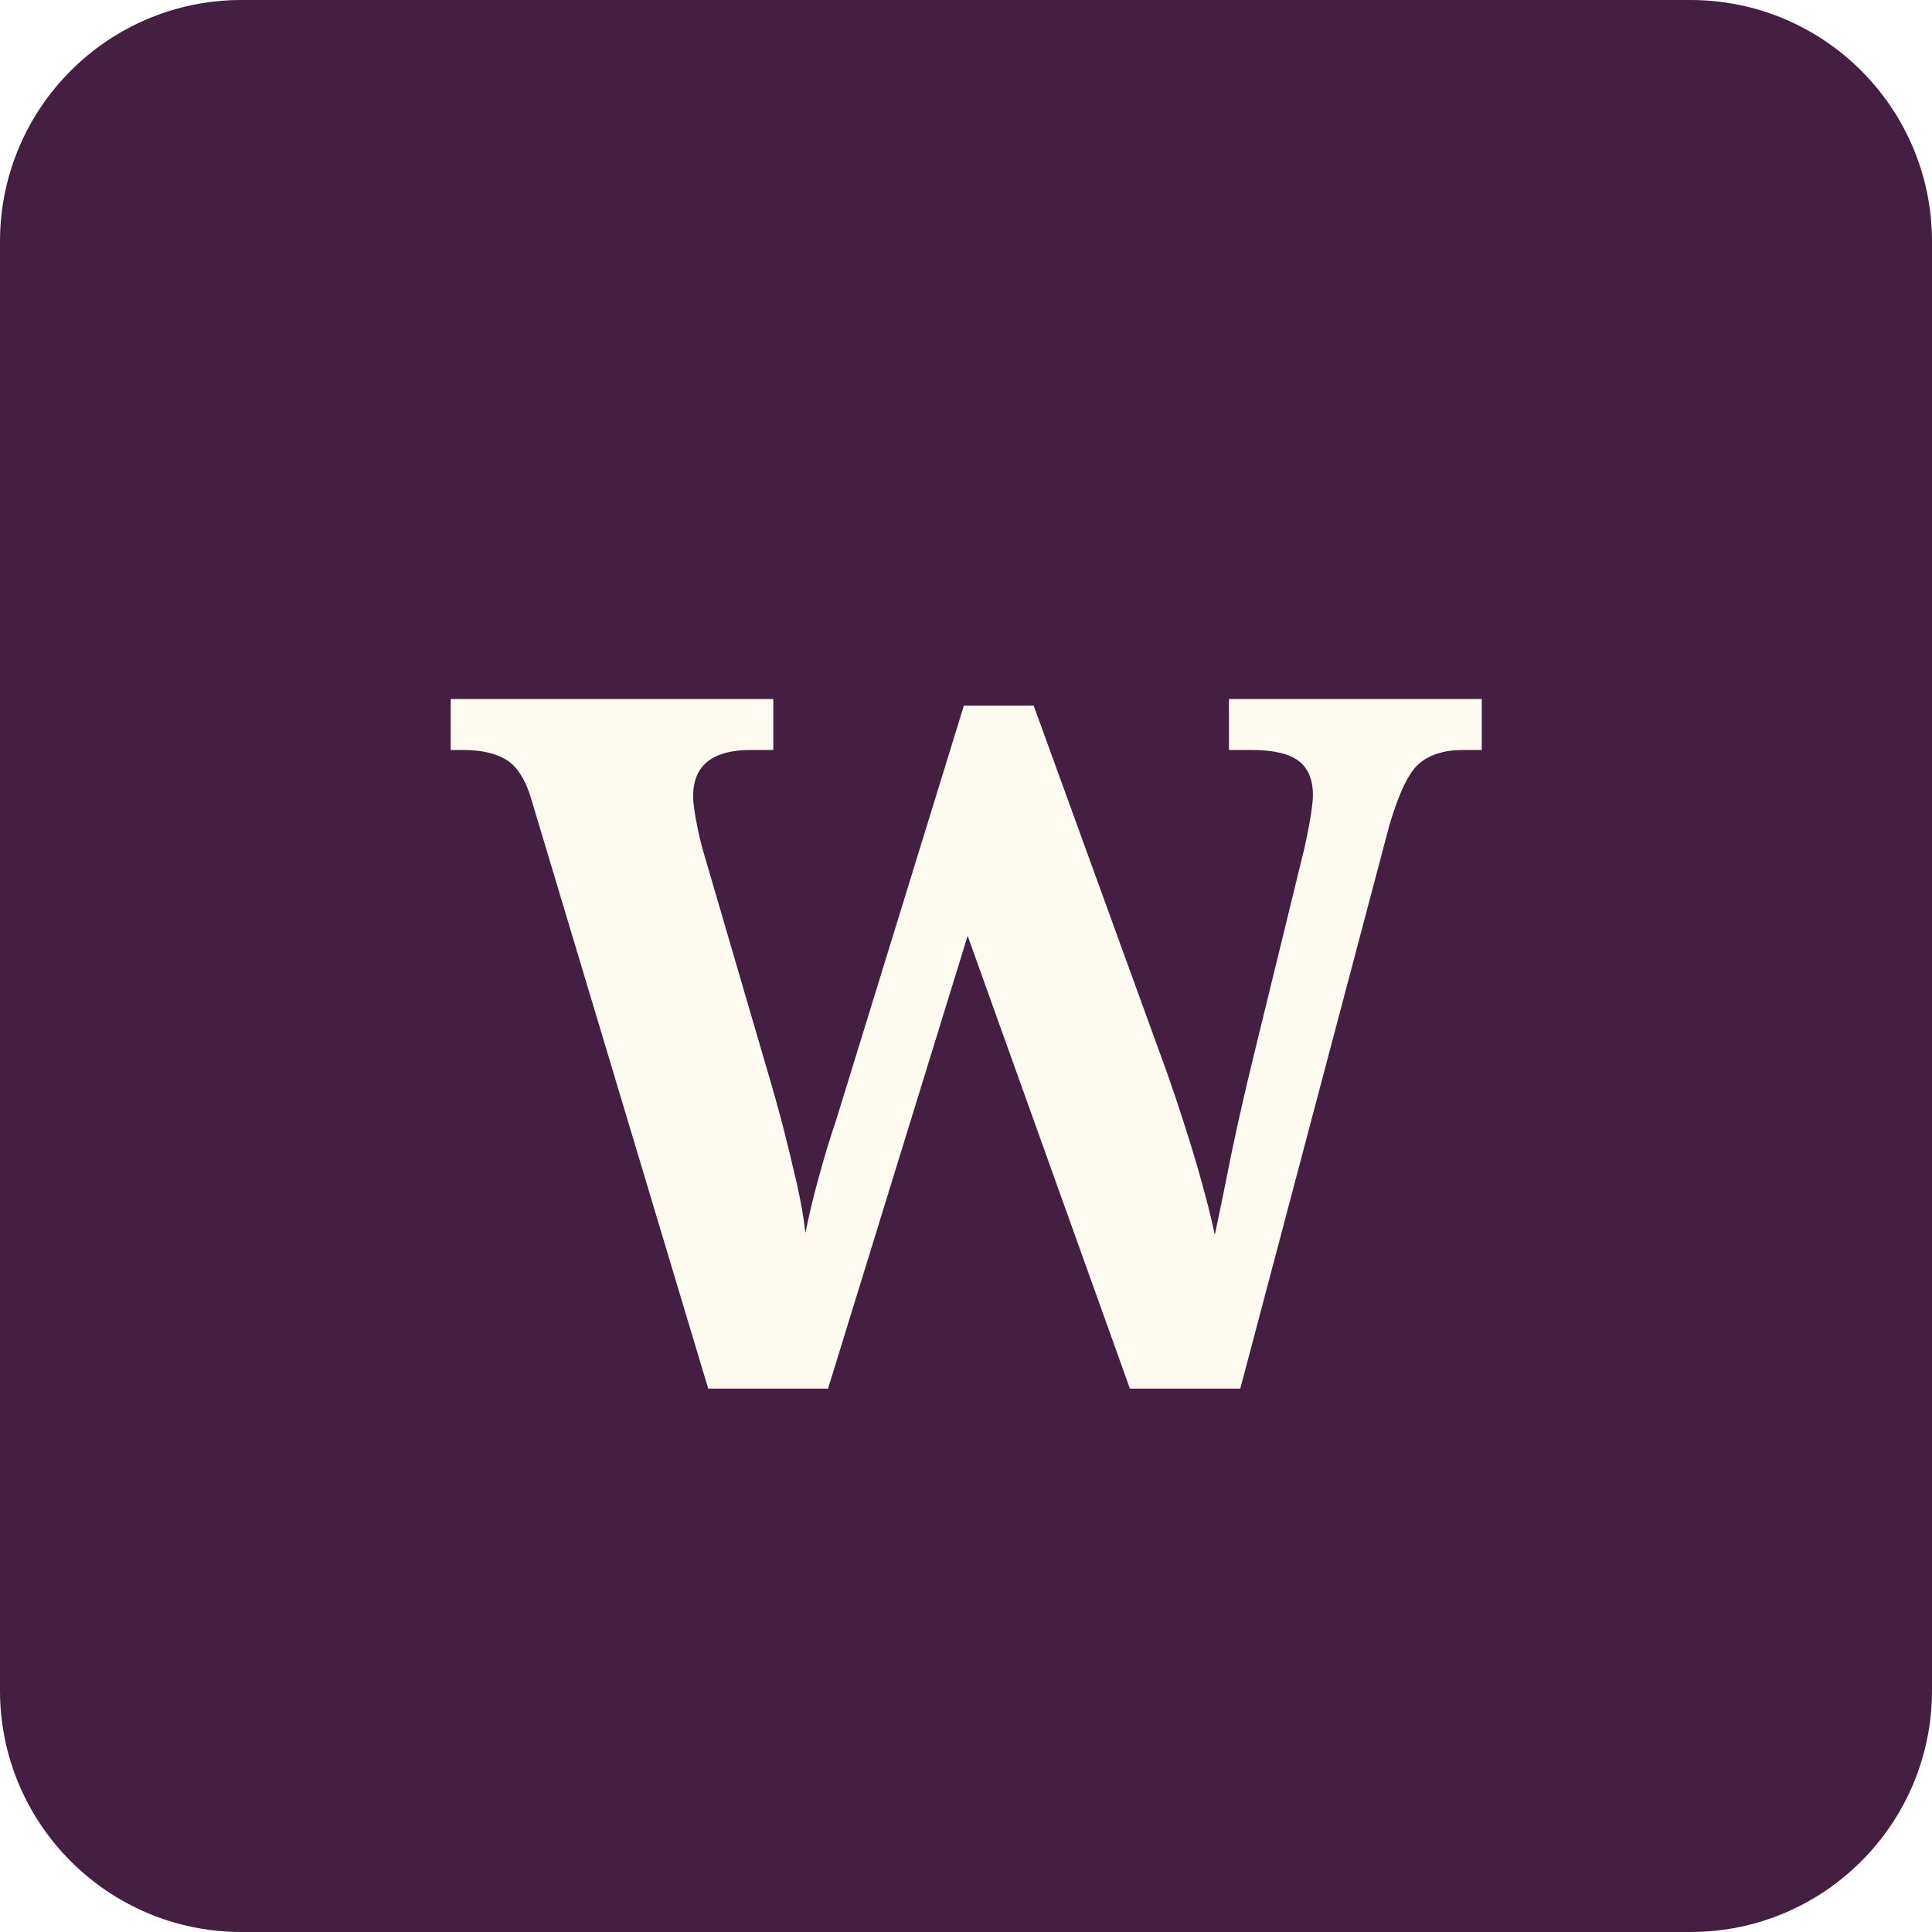
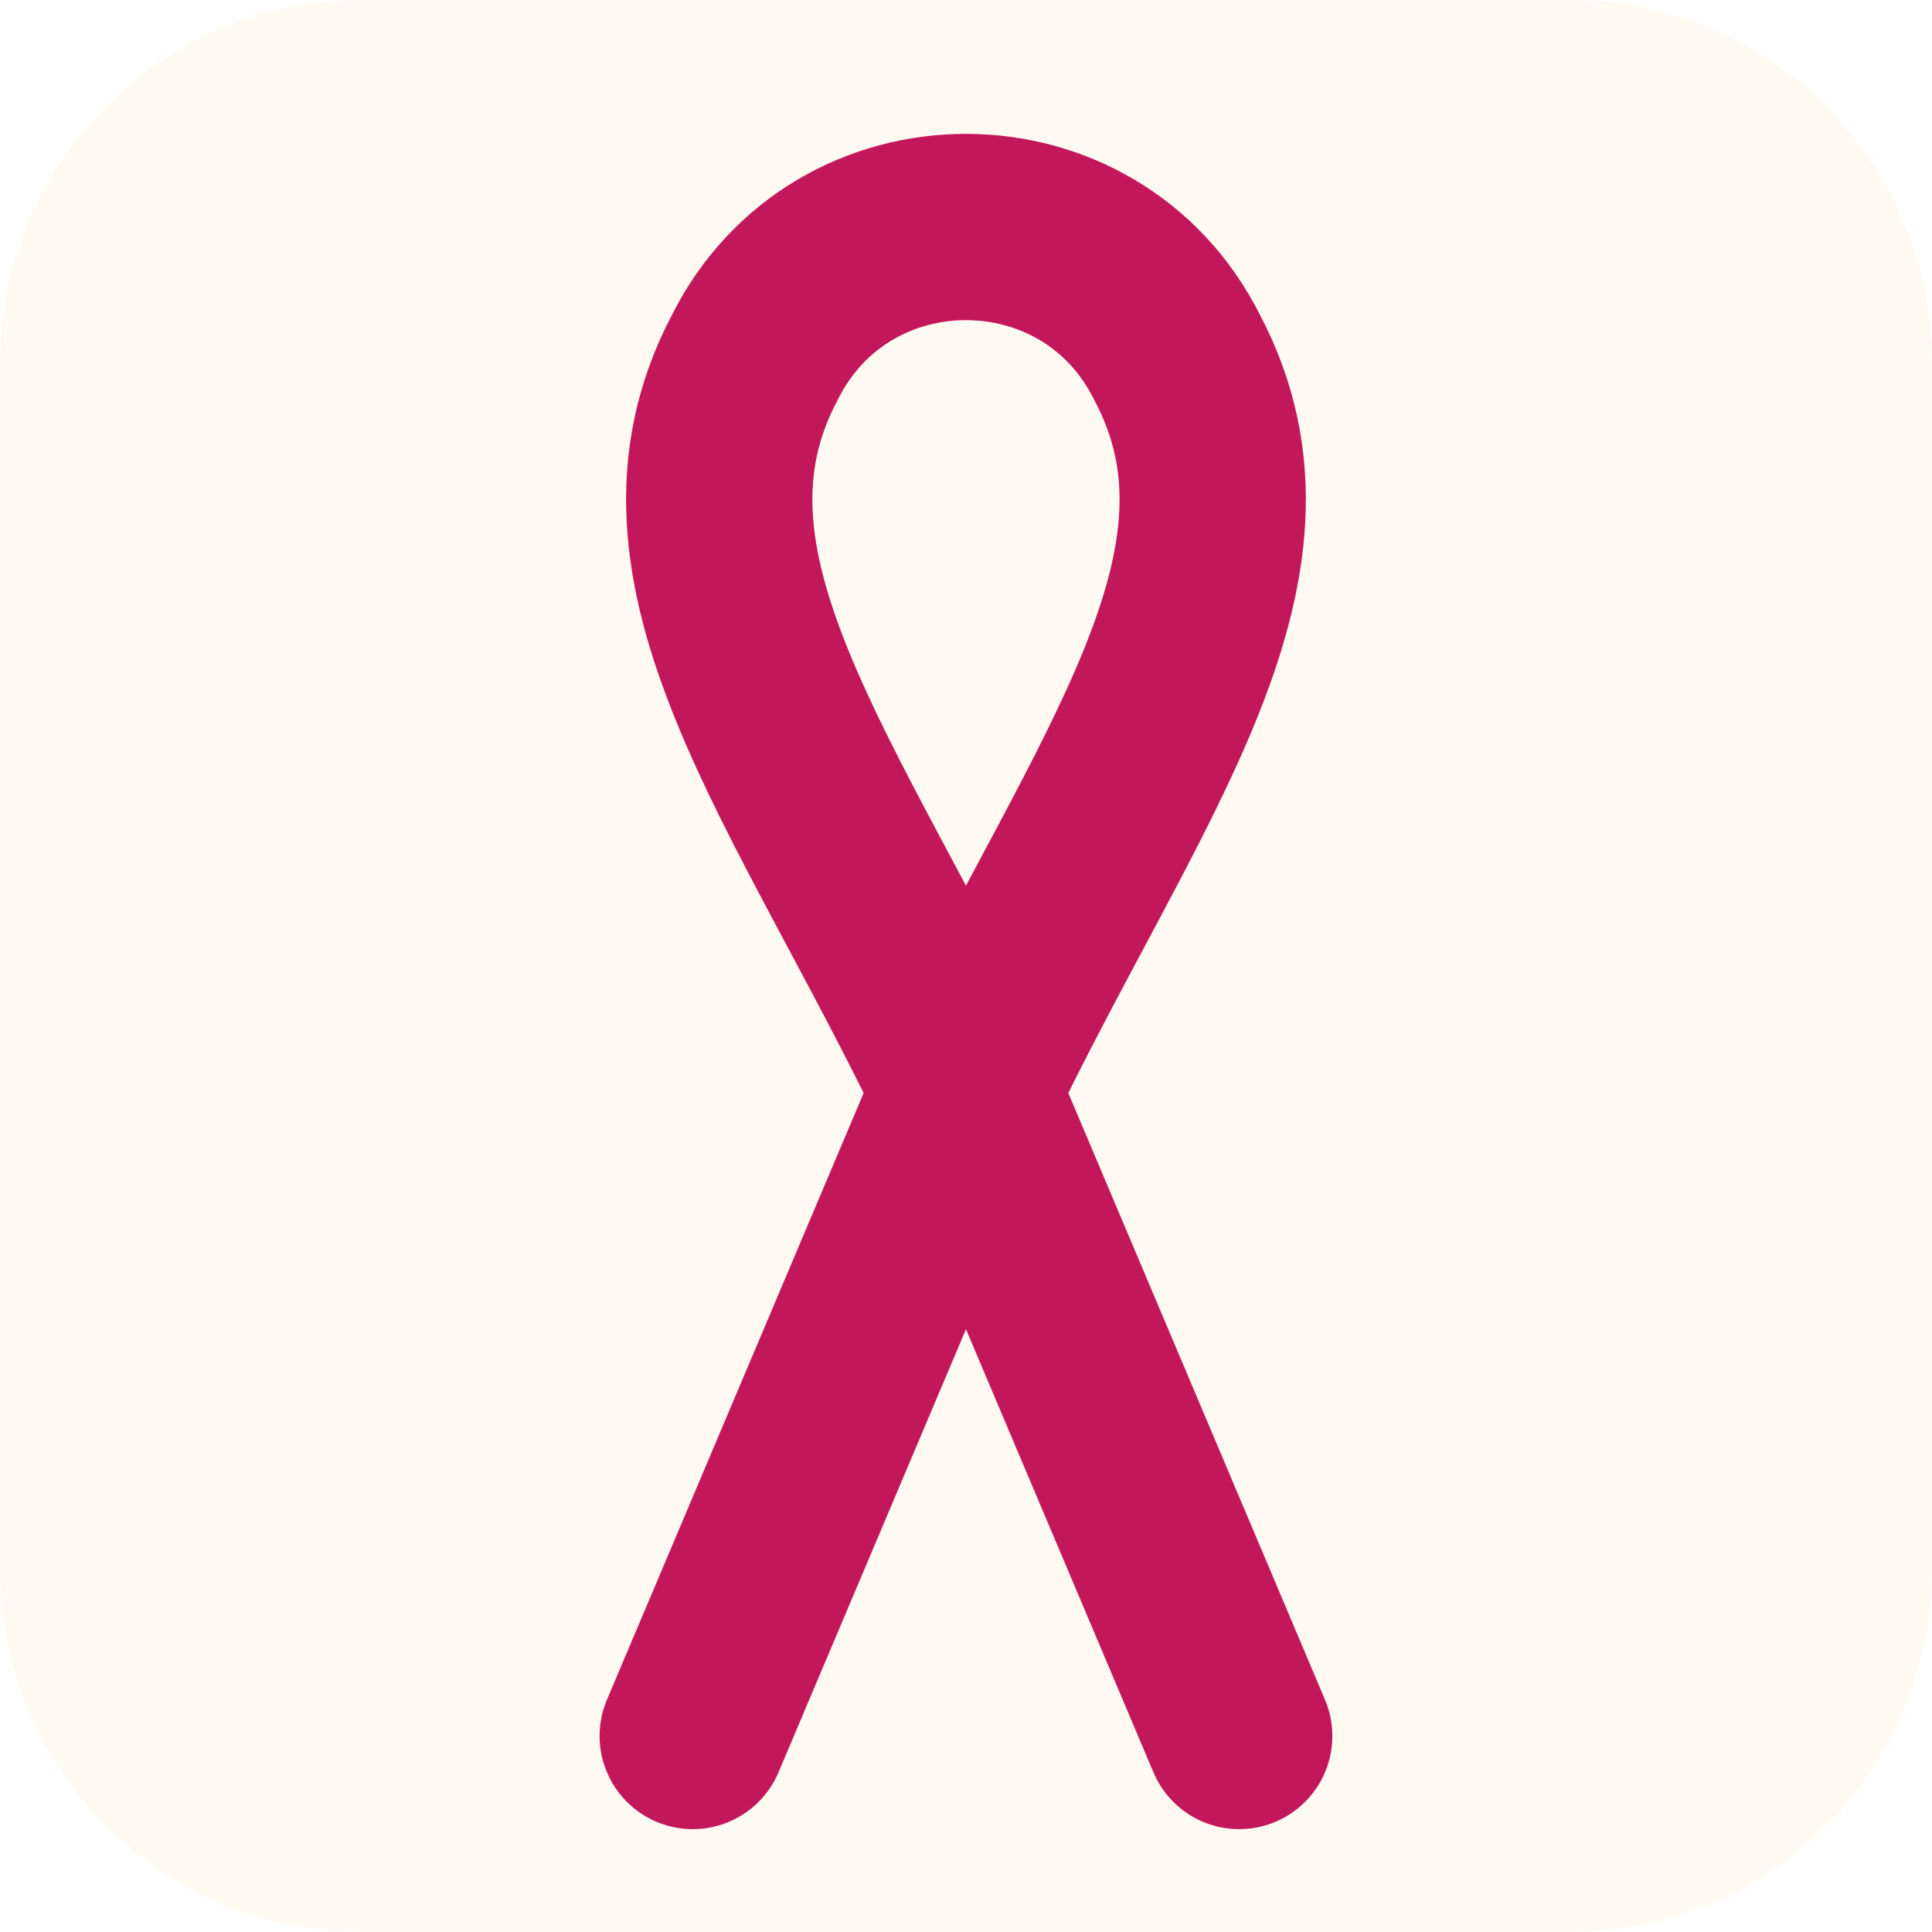
<svg xmlns="http://www.w3.org/2000/svg" viewBox="0 0 32 32">
-   <rect width="32" height="32" rx="4" fill="#441f41" />
-   <text x="16" y="23" text-anchor="middle" font-family="Georgia,serif" font-size="16" font-weight="700" fill="#FFFAF1">W</text>
+   <rect width="32" height="32" rx="6" fill="#fffaf1" />
+   <g transform="translate(5.714 1.600) scale(0.20571)">
+     <path fill="none" stroke="#c2185b" stroke-width="15" stroke-linecap="round" stroke-linejoin="round" d="M28 132 L50 80 C62 55 76 38 67 21 C60 7 40 7 33 21 C24 38 38 55 50 80 L72 132" />
+   </g>
</svg>
